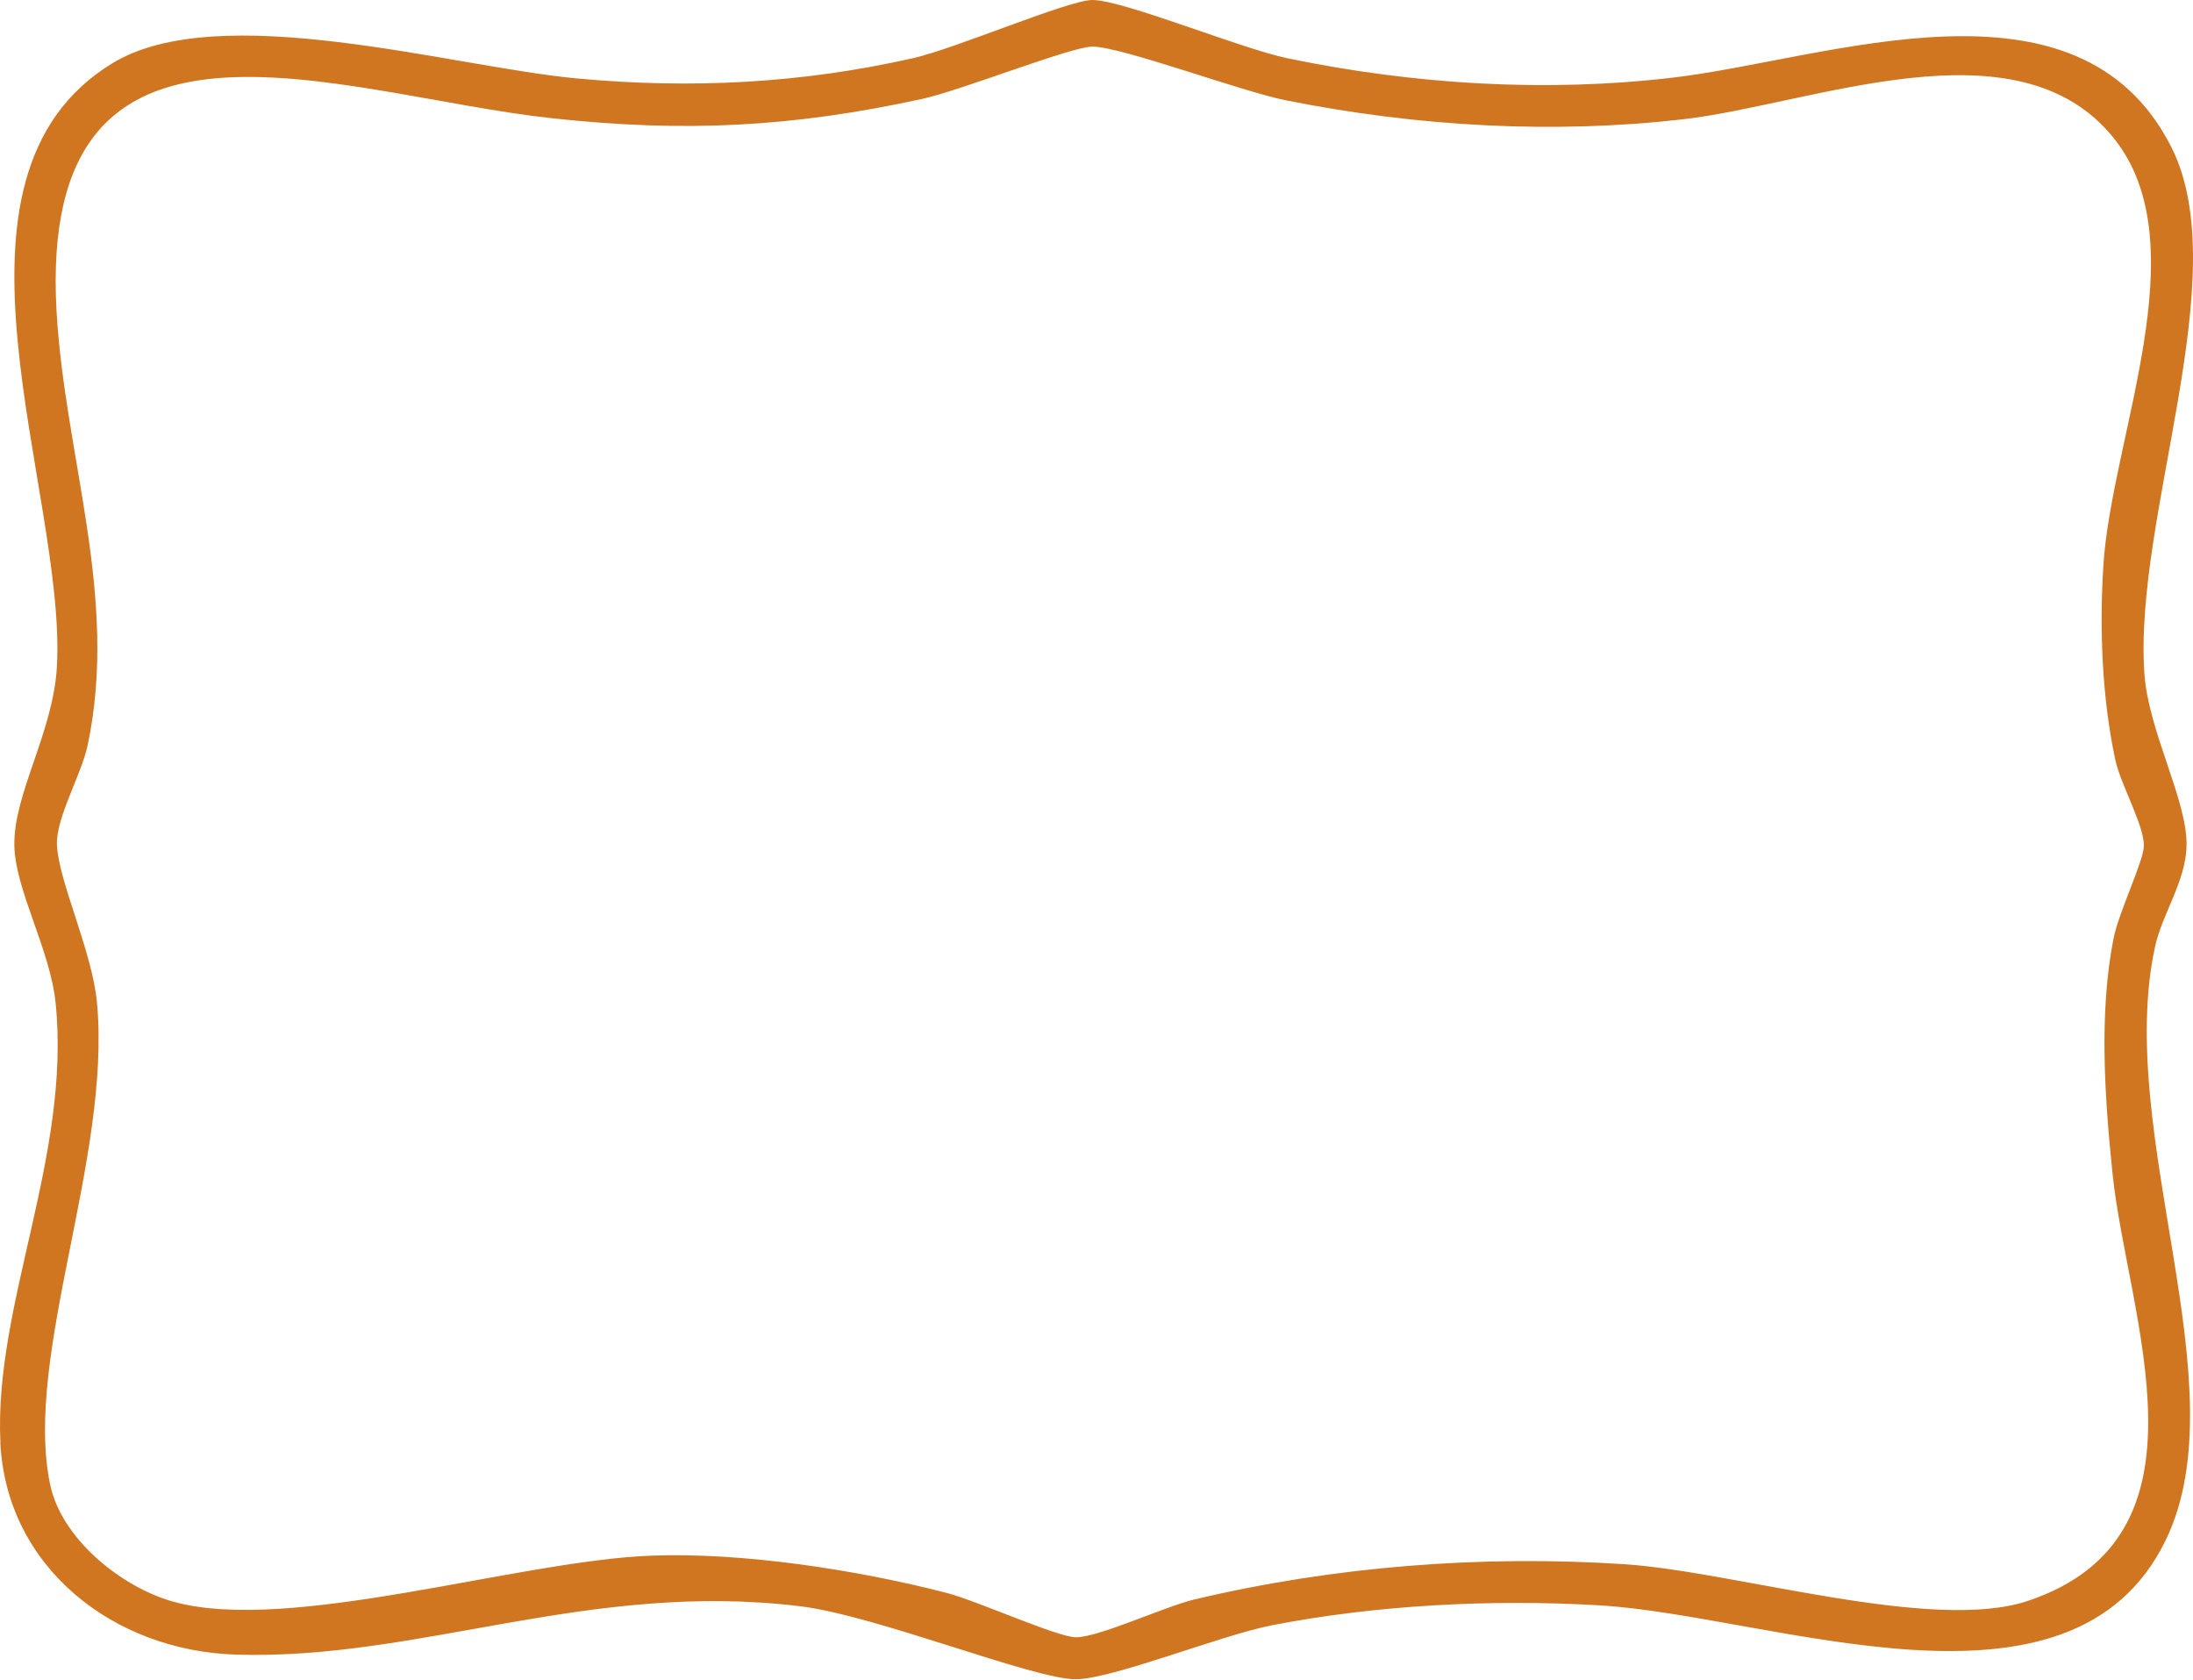
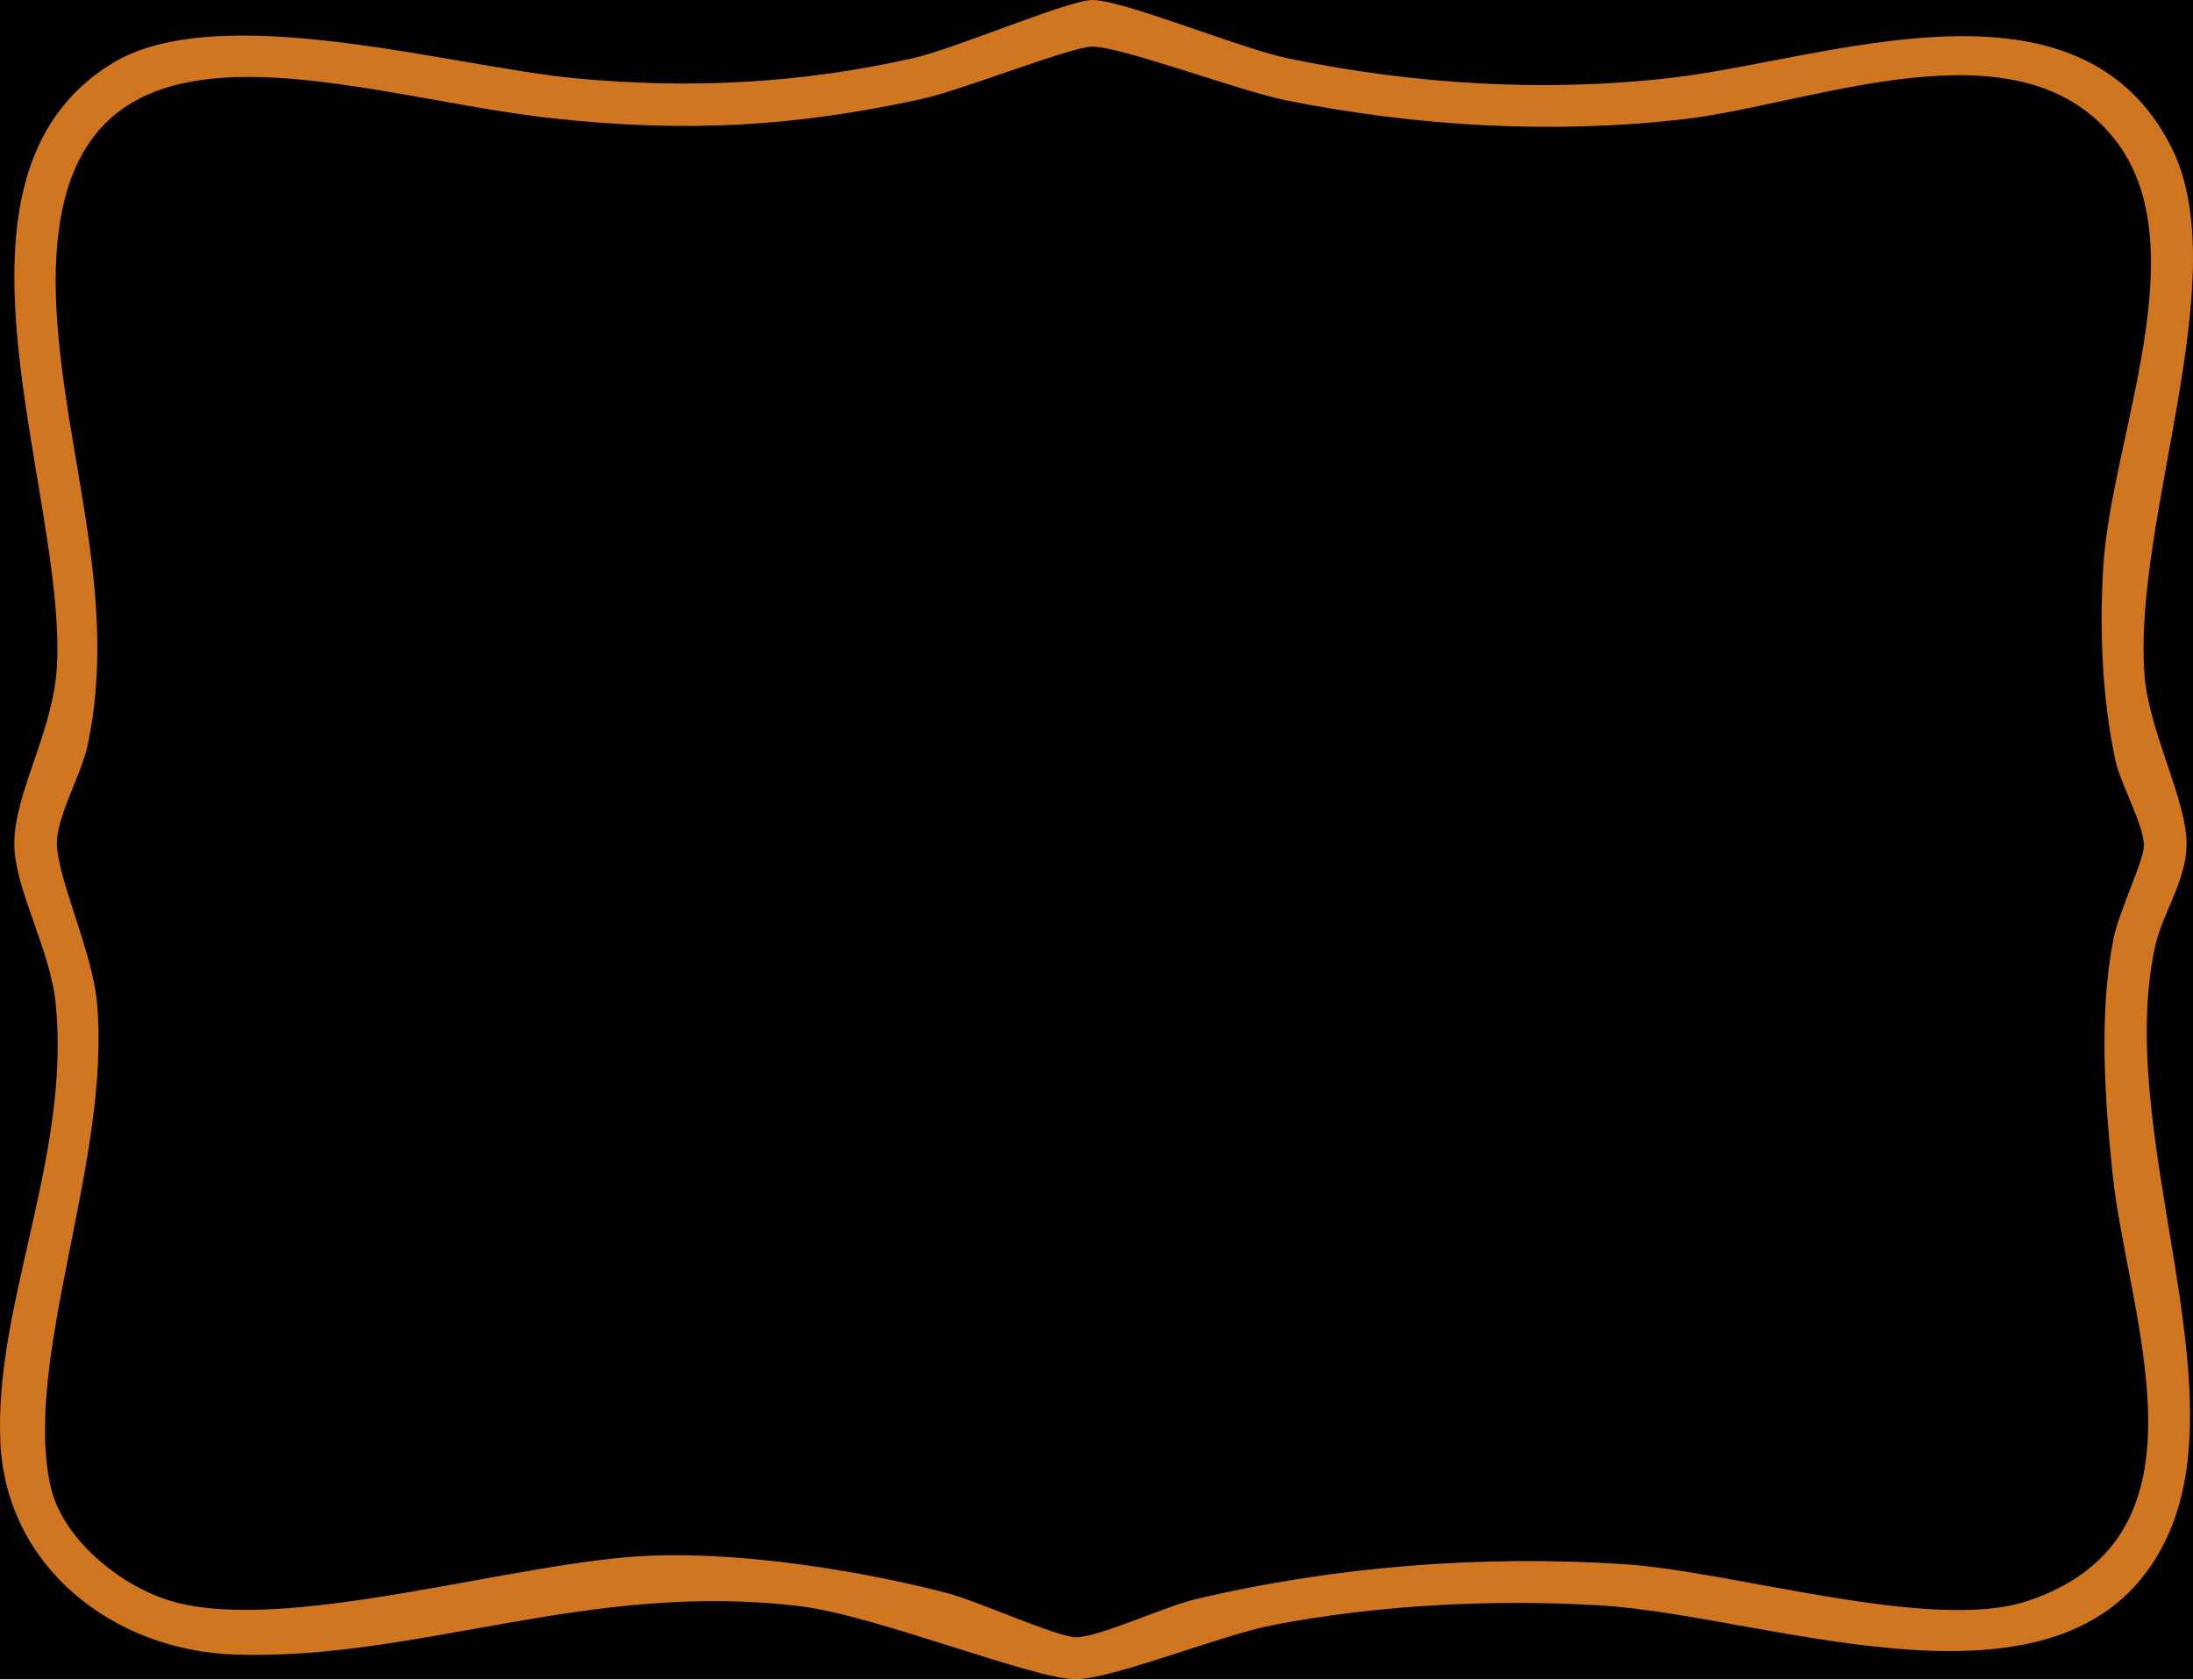
<svg xmlns="http://www.w3.org/2000/svg" width="431" height="330" viewBox="0 0 431 330" fill="none">
+   <rect width="431" height="330" fill="black" />
  <path d="M0.083 283.475C-1.254 256.441 13.995 227.203 10.932 197.101C9.875 186.664 3.038 174.973 2.822 166.264C2.564 156.064 10.522 143.898 11.191 130.846C13.002 96.163 -14.798 35.029 22.018 12.469C43.025 -0.411 88.964 13.16 113.336 15.408C135.809 17.504 157.463 16.402 179.549 11.41C187.658 9.573 210.046 8.60152e-06 214.683 8.60152e-06C220.786 8.60152e-06 243.713 9.508 253.052 11.453C277.833 16.596 303.801 18.217 328.927 15.235C359.23 11.648 408.404 -7.218 426.715 28.849C439.548 54.132 419.253 101.5 421.453 132.445C422.272 143.833 429.907 157.296 429.735 166.178C429.605 173.158 424.947 179.597 423.545 186.015C415.543 222.816 440.368 272.194 425.658 302.621C407.067 341.064 348.209 317.466 314.39 315.478C293.297 314.225 270.435 315.392 249.773 319.433C240.046 321.335 218.5 330 211.404 330C203.058 330 172.216 317.466 157.248 315.651C115.751 310.595 82.494 326.283 46.346 325.159C22.341 324.403 1.27 308.066 0.062 283.475H0.083ZM9.854 291.708C12.032 302.318 23.722 311.826 33.945 314.722C56.656 321.162 101.775 306.705 127.959 305.711C145.989 305.019 168.571 308.52 186.062 313.036C191.929 314.549 207.652 321.659 211.383 321.745C215.826 321.832 228.853 315.716 234.784 314.311C262.089 307.829 291.205 305.538 319.308 307.396C340.919 308.823 379.827 320.902 398.569 314.592C436.507 301.843 418.067 258.688 415.177 230.553C413.645 215.62 412.481 199.132 415.392 184.395C416.406 179.252 421.28 169.246 421.345 166.264C421.431 162.223 416.751 154.12 415.737 149.344C413.128 137.199 412.61 123.823 413.365 111.397C414.896 85.941 432.323 48.103 415.392 27.098C396.391 3.501 356.189 20.529 330.739 23.446C305.289 26.364 278.696 24.894 252.793 19.73C243.799 17.936 220.463 9.162 214.683 9.162C210.52 9.162 188.866 17.785 181.188 19.449C155.695 25.002 134.58 26.061 108.612 23.252C66.512 18.692 7.201 -5.899 11.126 61.35C12.808 90.004 23.377 117.34 17.23 146.448C16 152.261 10.953 160.732 11.191 166.07C11.514 173.222 18.136 186.988 19.063 197.058C21.888 227.657 4.634 266.317 9.832 291.643L9.854 291.708Z" fill="#D17620" />
</svg>
